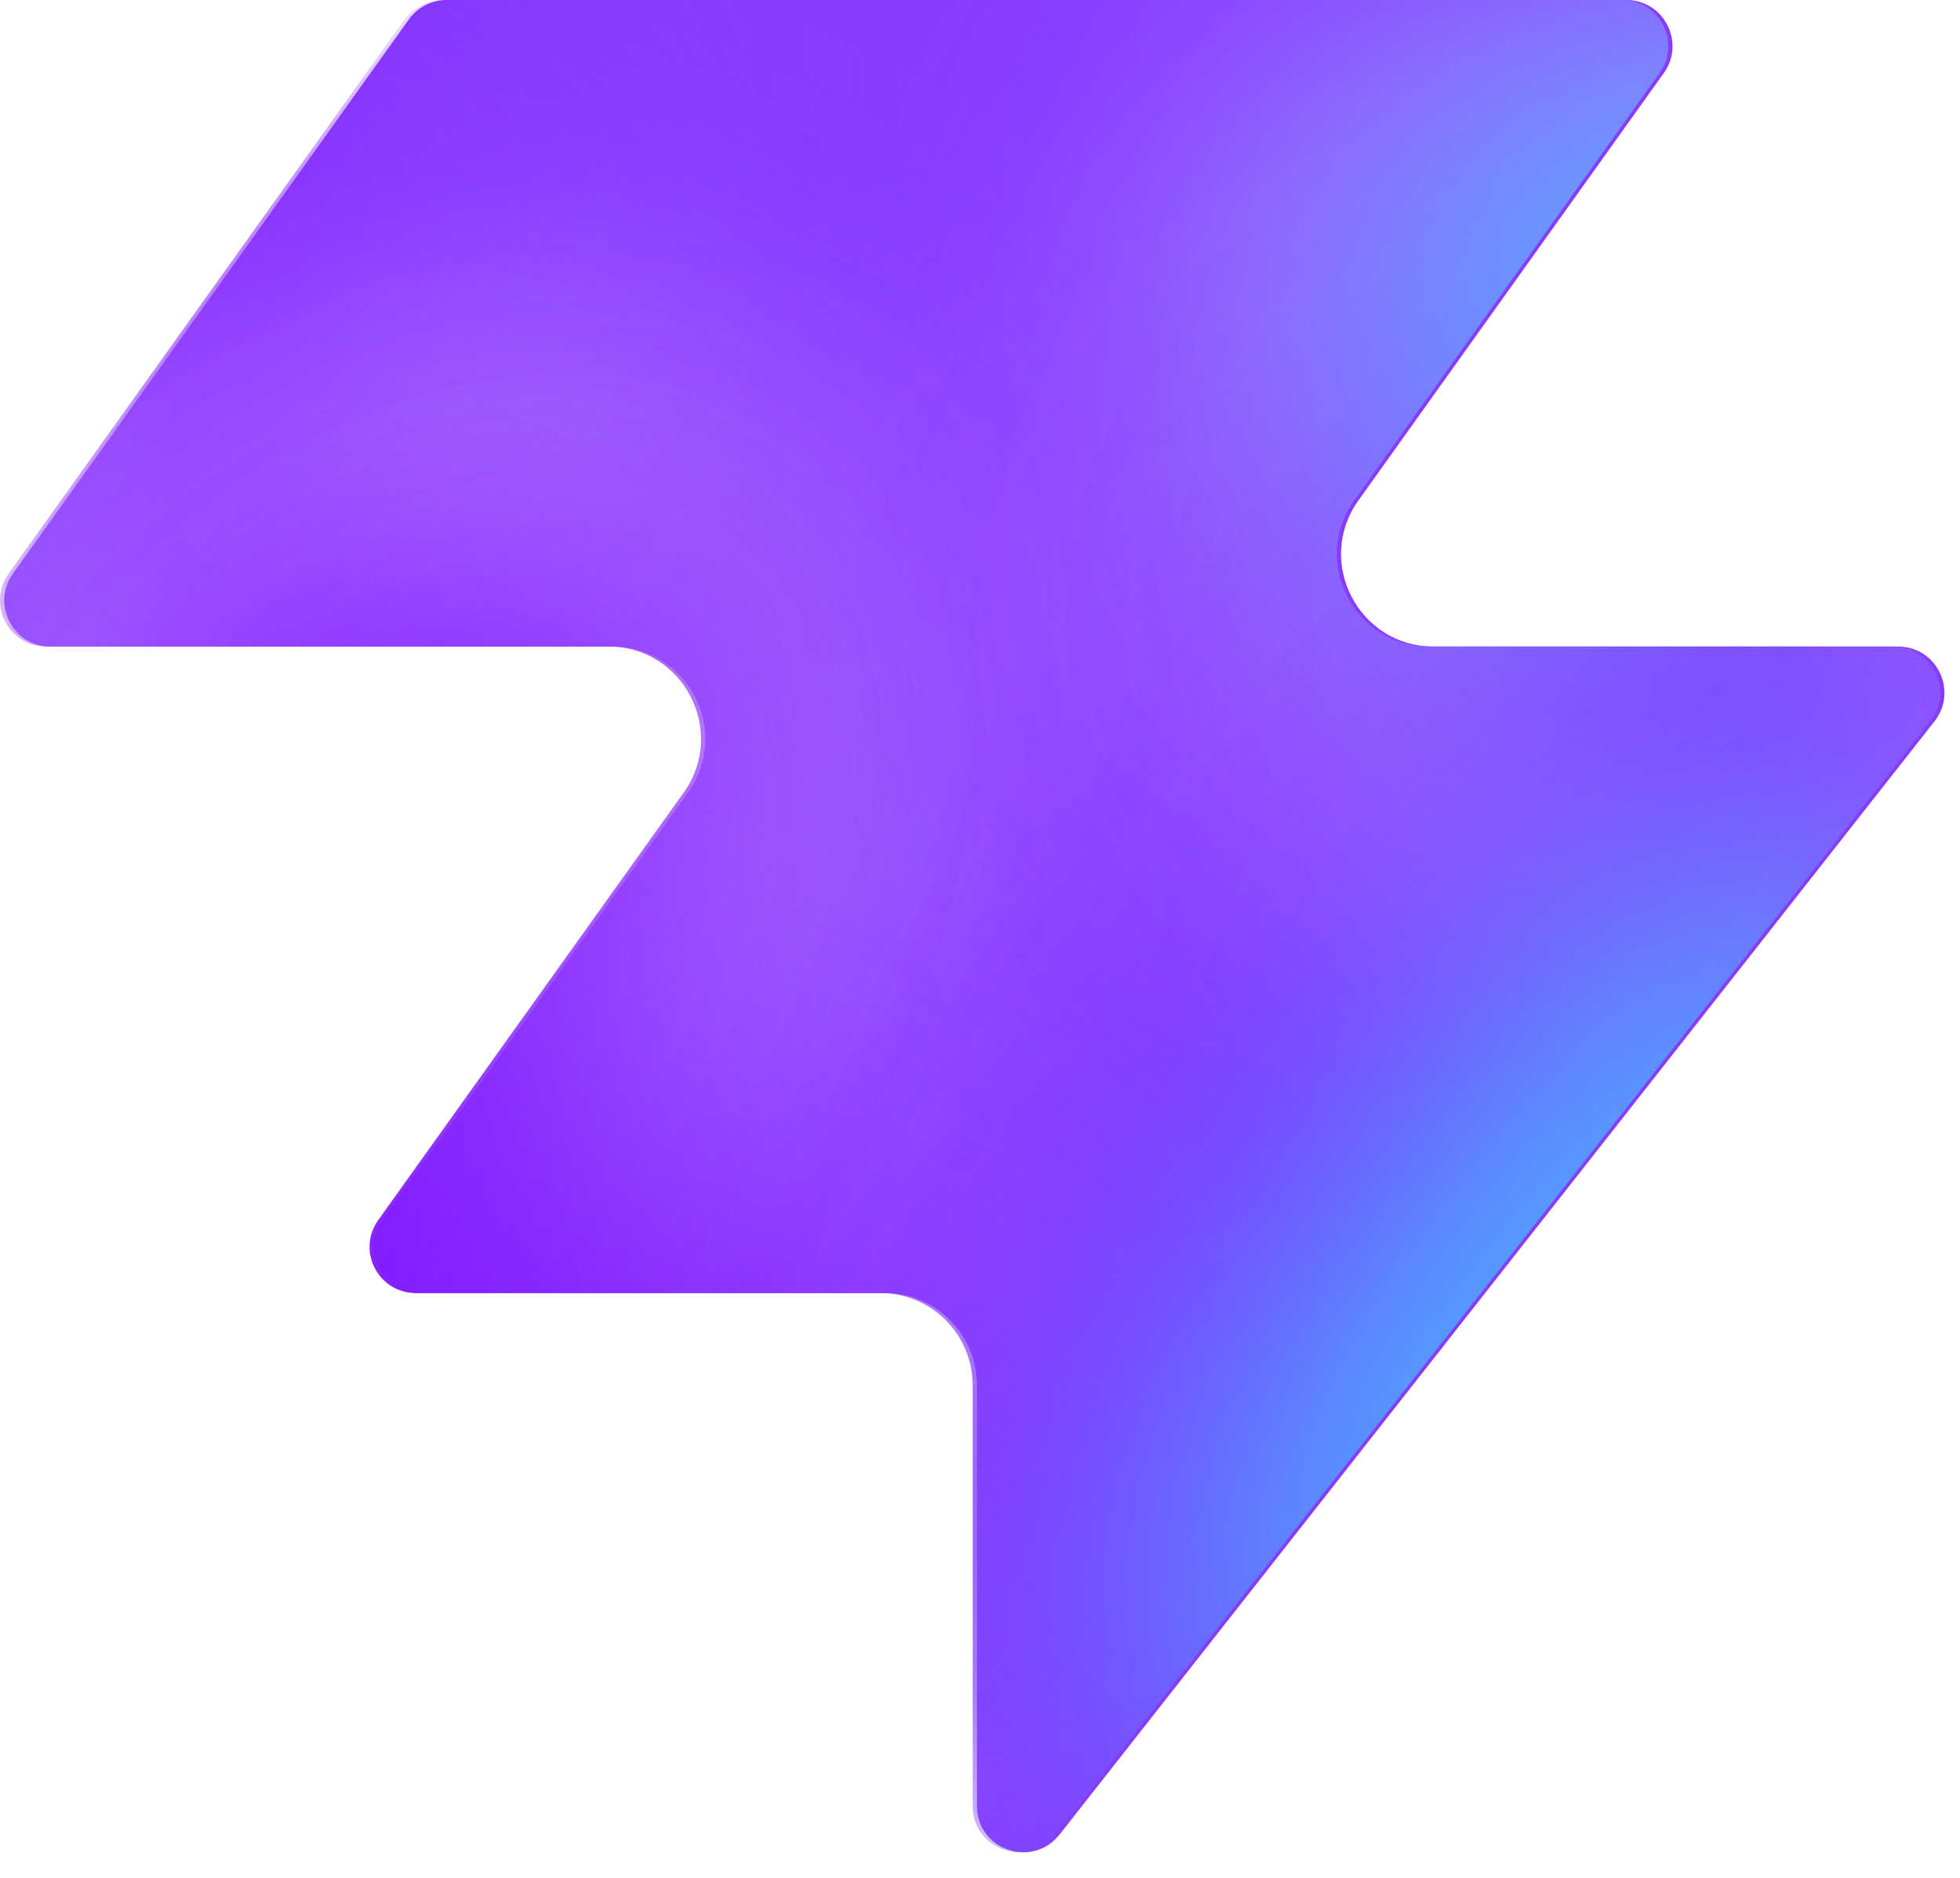
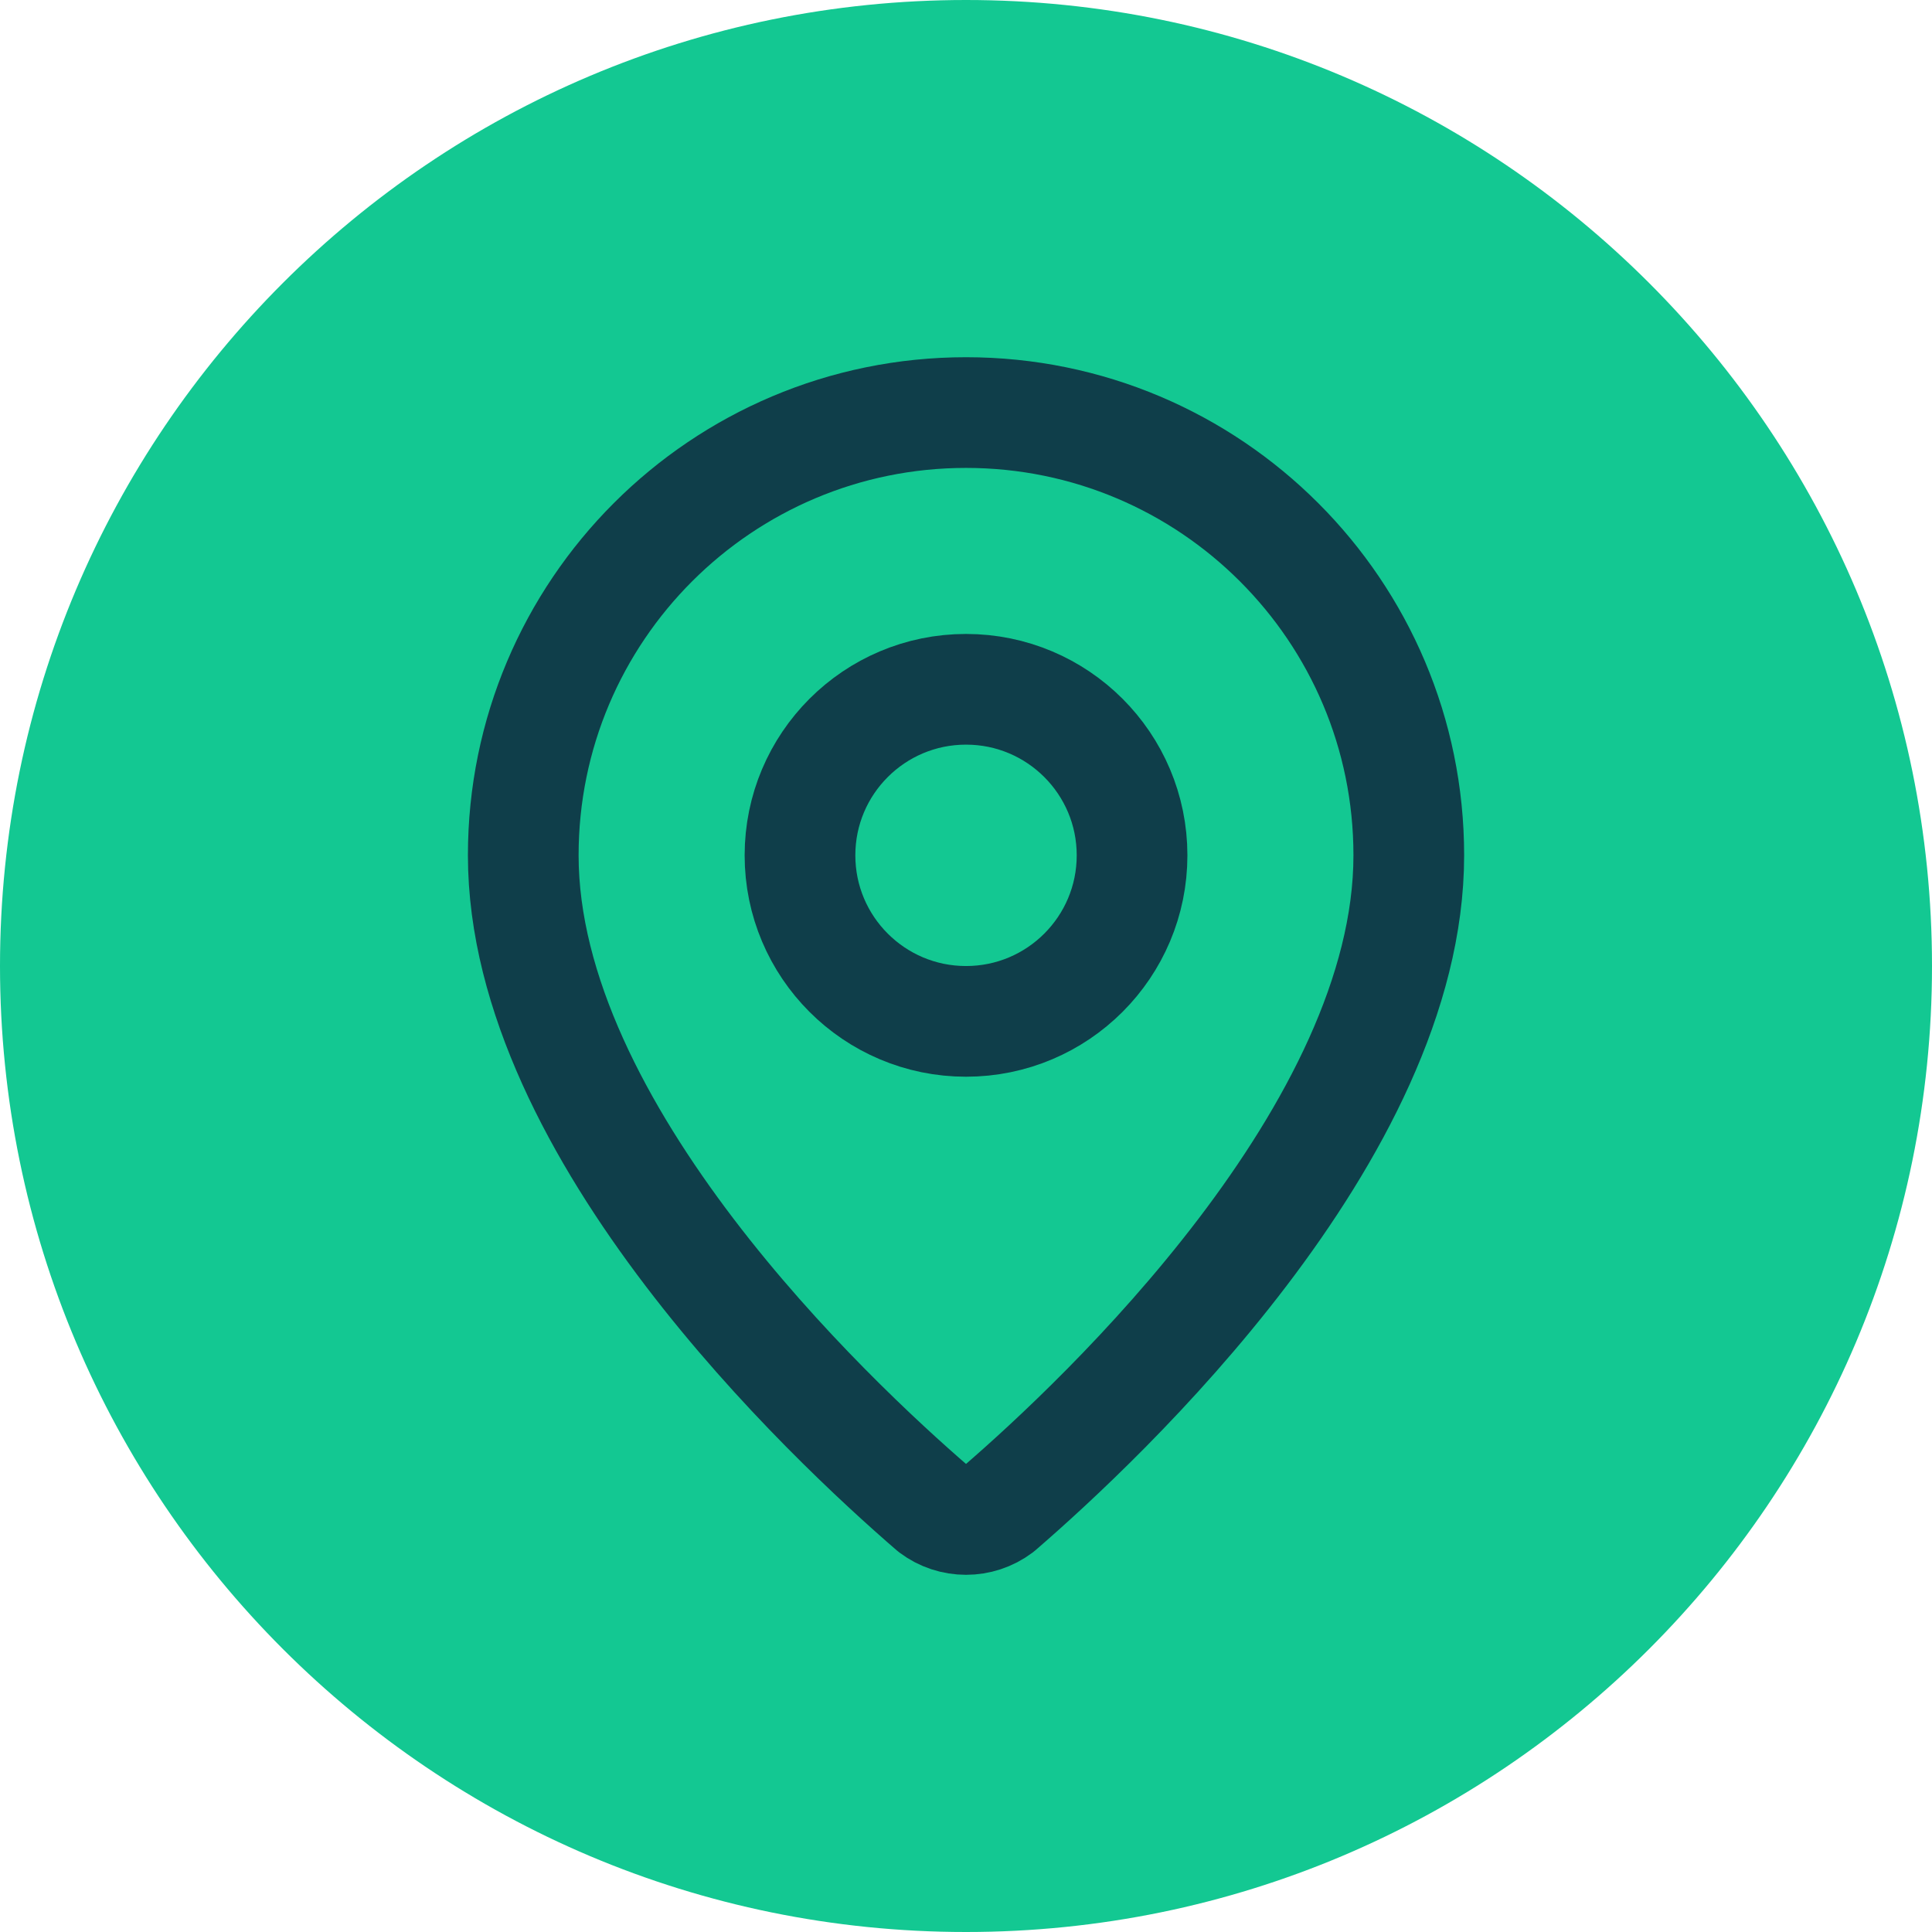
- <svg xmlns="http://www.w3.org/2000/svg" width="48" height="46" fill="none" viewBox="0 0 48 46">
-   <path fill="#863bff" d="M25.946 44.938c-.664.845-2.021.375-2.021-.698V33.937a2.26 2.26 0 0 0-2.262-2.262H10.287c-.92 0-1.456-1.04-.92-1.788l7.48-10.471c1.07-1.497 0-3.578-1.842-3.578H1.237c-.92 0-1.456-1.04-.92-1.788L10.013.474c.214-.297.556-.474.92-.474h28.894c.92 0 1.456 1.04.92 1.788l-7.48 10.471c-1.07 1.498 0 3.579 1.842 3.579h11.377c.943 0 1.473 1.088.89 1.83L25.947 44.94z" style="fill:#863bff;fill:color(display-p3 .525 .23 1);fill-opacity:1" />
-   <mask id="a" width="48" height="46" x="0" y="0" maskUnits="userSpaceOnUse" style="mask-type:alpha">
-     <path fill="#000" d="M25.842 44.938c-.664.844-2.021.375-2.021-.698V33.937a2.26 2.26 0 0 0-2.262-2.262H10.183c-.92 0-1.456-1.04-.92-1.788l7.48-10.471c1.07-1.498 0-3.579-1.842-3.579H1.133c-.92 0-1.456-1.04-.92-1.787L9.91.473c.214-.297.556-.474.92-.474h28.894c.92 0 1.456 1.04.92 1.788l-7.48 10.471c-1.07 1.498 0 3.578 1.842 3.578h11.377c.943 0 1.473 1.088.89 1.832L25.843 44.94z" style="fill:#000;fill-opacity:1" />
-   </mask>
-   <g mask="url(#a)">
-     <g filter="url(#b)">
-       <ellipse cx="5.508" cy="14.704" fill="#ede6ff" rx="5.508" ry="14.704" style="fill:#ede6ff;fill:color(display-p3 .927 .903 1);fill-opacity:1" transform="matrix(.00324 1 1 -.00324 -4.47 31.516)" />
-     </g>
-     <g filter="url(#c)">
-       <ellipse cx="10.399" cy="29.851" fill="#ede6ff" rx="10.399" ry="29.851" style="fill:#ede6ff;fill:color(display-p3 .927 .903 1);fill-opacity:1" transform="matrix(.00324 1 1 -.00324 -39.328 7.883)" />
-     </g>
-     <g filter="url(#d)">
-       <ellipse cx="5.508" cy="30.487" fill="#7e14ff" rx="5.508" ry="30.487" style="fill:#7e14ff;fill:color(display-p3 .492 .077 1);fill-opacity:1" transform="rotate(89.814 -25.913 -14.639)scale(1 -1)" />
-     </g>
-     <g filter="url(#e)">
-       <ellipse cx="5.508" cy="30.599" fill="#7e14ff" rx="5.508" ry="30.599" style="fill:#7e14ff;fill:color(display-p3 .492 .077 1);fill-opacity:1" transform="rotate(89.814 -32.644 -3.334)scale(1 -1)" />
-     </g>
-     <g filter="url(#f)">
-       <ellipse cx="5.508" cy="30.599" fill="#7e14ff" rx="5.508" ry="30.599" style="fill:#7e14ff;fill:color(display-p3 .492 .077 1);fill-opacity:1" transform="matrix(.00324 1 1 -.00324 -34.34 30.47)" />
-     </g>
-     <g filter="url(#g)">
-       <ellipse cx="14.072" cy="22.078" fill="#ede6ff" rx="14.072" ry="22.078" style="fill:#ede6ff;fill:color(display-p3 .927 .903 1);fill-opacity:1" transform="rotate(93.35 24.506 48.493)scale(-1 1)" />
-     </g>
-     <g filter="url(#h)">
-       <ellipse cx="3.47" cy="21.501" fill="#7e14ff" rx="3.47" ry="21.501" style="fill:#7e14ff;fill:color(display-p3 .492 .077 1);fill-opacity:1" transform="rotate(89.009 28.708 47.59)scale(-1 1)" />
-     </g>
-     <g filter="url(#i)">
-       <ellipse cx="3.47" cy="21.501" fill="#7e14ff" rx="3.47" ry="21.501" style="fill:#7e14ff;fill:color(display-p3 .492 .077 1);fill-opacity:1" transform="rotate(89.009 28.708 47.59)scale(-1 1)" />
-     </g>
-     <g filter="url(#j)">
-       <ellipse cx=".387" cy="8.972" fill="#7e14ff" rx="4.407" ry="29.108" style="fill:#7e14ff;fill:color(display-p3 .492 .077 1);fill-opacity:1" transform="rotate(39.51 .387 8.972)" />
-     </g>
-     <g filter="url(#k)">
-       <ellipse cx="47.523" cy="-6.092" fill="#7e14ff" rx="4.407" ry="29.108" style="fill:#7e14ff;fill:color(display-p3 .492 .077 1);fill-opacity:1" transform="rotate(37.892 47.523 -6.092)" />
-     </g>
-     <g filter="url(#l)">
-       <ellipse cx="41.412" cy="6.333" fill="#47bfff" rx="5.971" ry="9.665" style="fill:#47bfff;fill:color(display-p3 .28 .748 1);fill-opacity:1" transform="rotate(37.892 41.412 6.333)" />
-     </g>
-     <g filter="url(#m)">
-       <ellipse cx="-1.879" cy="38.332" fill="#7e14ff" rx="4.407" ry="29.108" style="fill:#7e14ff;fill:color(display-p3 .492 .077 1);fill-opacity:1" transform="rotate(37.892 -1.88 38.332)" />
-     </g>
-     <g filter="url(#n)">
-       <ellipse cx="-1.879" cy="38.332" fill="#7e14ff" rx="4.407" ry="29.108" style="fill:#7e14ff;fill:color(display-p3 .492 .077 1);fill-opacity:1" transform="rotate(37.892 -1.88 38.332)" />
-     </g>
-     <g filter="url(#o)">
-       <ellipse cx="35.651" cy="29.907" fill="#7e14ff" rx="4.407" ry="29.108" style="fill:#7e14ff;fill:color(display-p3 .492 .077 1);fill-opacity:1" transform="rotate(37.892 35.651 29.907)" />
-     </g>
-     <g filter="url(#p)">
-       <ellipse cx="38.418" cy="32.4" fill="#47bfff" rx="5.971" ry="15.297" style="fill:#47bfff;fill:color(display-p3 .28 .748 1);fill-opacity:1" transform="rotate(37.892 38.418 32.4)" />
-     </g>
+ <svg xmlns="http://www.w3.org/2000/svg" viewBox="0 0 32 32">
+   <circle cx="16" cy="16" r="16" fill="#13c892" />
+   <g transform="translate(5 5) scale(0.9167)" fill="none" stroke="#0f3e4a" stroke-width="2" stroke-linecap="round" stroke-linejoin="round">
+     <path d="M20 10c0 4.993-5.539 10.193-7.399 11.799a1 1 0 0 1-1.202 0C9.539 20.193 4 14.993 4 10a8 8 0 0 1 16 0" />
+     <circle cx="12" cy="10" r="3" />
  </g>
-   <defs>
-     <filter id="b" width="60.045" height="41.654" x="-19.77" y="16.149" color-interpolation-filters="sRGB" filterUnits="userSpaceOnUse">
-       <feFlood flood-opacity="0" result="BackgroundImageFix" />
-       <feBlend in="SourceGraphic" in2="BackgroundImageFix" result="shape" />
-       <feGaussianBlur result="effect1_foregroundBlur_2002_17158" stdDeviation="7.659" />
-     </filter>
-     <filter id="c" width="90.34" height="51.437" x="-54.613" y="-7.533" color-interpolation-filters="sRGB" filterUnits="userSpaceOnUse">
-       <feFlood flood-opacity="0" result="BackgroundImageFix" />
-       <feBlend in="SourceGraphic" in2="BackgroundImageFix" result="shape" />
-       <feGaussianBlur result="effect1_foregroundBlur_2002_17158" stdDeviation="7.659" />
-     </filter>
-     <filter id="d" width="79.355" height="29.4" x="-49.64" y="2.03" color-interpolation-filters="sRGB" filterUnits="userSpaceOnUse">
-       <feFlood flood-opacity="0" result="BackgroundImageFix" />
-       <feBlend in="SourceGraphic" in2="BackgroundImageFix" result="shape" />
-       <feGaussianBlur result="effect1_foregroundBlur_2002_17158" stdDeviation="4.596" />
-     </filter>
-     <filter id="e" width="79.579" height="29.4" x="-45.045" y="20.029" color-interpolation-filters="sRGB" filterUnits="userSpaceOnUse">
-       <feFlood flood-opacity="0" result="BackgroundImageFix" />
-       <feBlend in="SourceGraphic" in2="BackgroundImageFix" result="shape" />
-       <feGaussianBlur result="effect1_foregroundBlur_2002_17158" stdDeviation="4.596" />
-     </filter>
-     <filter id="f" width="79.579" height="29.4" x="-43.513" y="21.178" color-interpolation-filters="sRGB" filterUnits="userSpaceOnUse">
-       <feFlood flood-opacity="0" result="BackgroundImageFix" />
-       <feBlend in="SourceGraphic" in2="BackgroundImageFix" result="shape" />
-       <feGaussianBlur result="effect1_foregroundBlur_2002_17158" stdDeviation="4.596" />
-     </filter>
-     <filter id="g" width="74.749" height="58.852" x="15.756" y="-17.901" color-interpolation-filters="sRGB" filterUnits="userSpaceOnUse">
-       <feFlood flood-opacity="0" result="BackgroundImageFix" />
-       <feBlend in="SourceGraphic" in2="BackgroundImageFix" result="shape" />
-       <feGaussianBlur result="effect1_foregroundBlur_2002_17158" stdDeviation="7.659" />
-     </filter>
-     <filter id="h" width="61.377" height="25.362" x="23.548" y="2.284" color-interpolation-filters="sRGB" filterUnits="userSpaceOnUse">
-       <feFlood flood-opacity="0" result="BackgroundImageFix" />
-       <feBlend in="SourceGraphic" in2="BackgroundImageFix" result="shape" />
-       <feGaussianBlur result="effect1_foregroundBlur_2002_17158" stdDeviation="4.596" />
-     </filter>
-     <filter id="i" width="61.377" height="25.362" x="23.548" y="2.284" color-interpolation-filters="sRGB" filterUnits="userSpaceOnUse">
-       <feFlood flood-opacity="0" result="BackgroundImageFix" />
-       <feBlend in="SourceGraphic" in2="BackgroundImageFix" result="shape" />
-       <feGaussianBlur result="effect1_foregroundBlur_2002_17158" stdDeviation="4.596" />
-     </filter>
-     <filter id="j" width="56.045" height="63.649" x="-27.636" y="-22.853" color-interpolation-filters="sRGB" filterUnits="userSpaceOnUse">
-       <feFlood flood-opacity="0" result="BackgroundImageFix" />
-       <feBlend in="SourceGraphic" in2="BackgroundImageFix" result="shape" />
-       <feGaussianBlur result="effect1_foregroundBlur_2002_17158" stdDeviation="4.596" />
-     </filter>
-     <filter id="k" width="54.814" height="64.646" x="20.116" y="-38.415" color-interpolation-filters="sRGB" filterUnits="userSpaceOnUse">
-       <feFlood flood-opacity="0" result="BackgroundImageFix" />
-       <feBlend in="SourceGraphic" in2="BackgroundImageFix" result="shape" />
-       <feGaussianBlur result="effect1_foregroundBlur_2002_17158" stdDeviation="4.596" />
-     </filter>
-     <filter id="l" width="33.541" height="35.313" x="24.641" y="-11.323" color-interpolation-filters="sRGB" filterUnits="userSpaceOnUse">
-       <feFlood flood-opacity="0" result="BackgroundImageFix" />
-       <feBlend in="SourceGraphic" in2="BackgroundImageFix" result="shape" />
-       <feGaussianBlur result="effect1_foregroundBlur_2002_17158" stdDeviation="4.596" />
-     </filter>
-     <filter id="m" width="54.814" height="64.646" x="-29.286" y="6.009" color-interpolation-filters="sRGB" filterUnits="userSpaceOnUse">
-       <feFlood flood-opacity="0" result="BackgroundImageFix" />
-       <feBlend in="SourceGraphic" in2="BackgroundImageFix" result="shape" />
-       <feGaussianBlur result="effect1_foregroundBlur_2002_17158" stdDeviation="4.596" />
-     </filter>
-     <filter id="n" width="54.814" height="64.646" x="-29.286" y="6.009" color-interpolation-filters="sRGB" filterUnits="userSpaceOnUse">
-       <feFlood flood-opacity="0" result="BackgroundImageFix" />
-       <feBlend in="SourceGraphic" in2="BackgroundImageFix" result="shape" />
-       <feGaussianBlur result="effect1_foregroundBlur_2002_17158" stdDeviation="4.596" />
-     </filter>
-     <filter id="o" width="54.814" height="64.646" x="8.244" y="-2.416" color-interpolation-filters="sRGB" filterUnits="userSpaceOnUse">
-       <feFlood flood-opacity="0" result="BackgroundImageFix" />
-       <feBlend in="SourceGraphic" in2="BackgroundImageFix" result="shape" />
-       <feGaussianBlur result="effect1_foregroundBlur_2002_17158" stdDeviation="4.596" />
-     </filter>
-     <filter id="p" width="39.409" height="43.623" x="18.713" y="10.588" color-interpolation-filters="sRGB" filterUnits="userSpaceOnUse">
-       <feFlood flood-opacity="0" result="BackgroundImageFix" />
-       <feBlend in="SourceGraphic" in2="BackgroundImageFix" result="shape" />
-       <feGaussianBlur result="effect1_foregroundBlur_2002_17158" stdDeviation="4.596" />
-     </filter>
-   </defs>
</svg>
